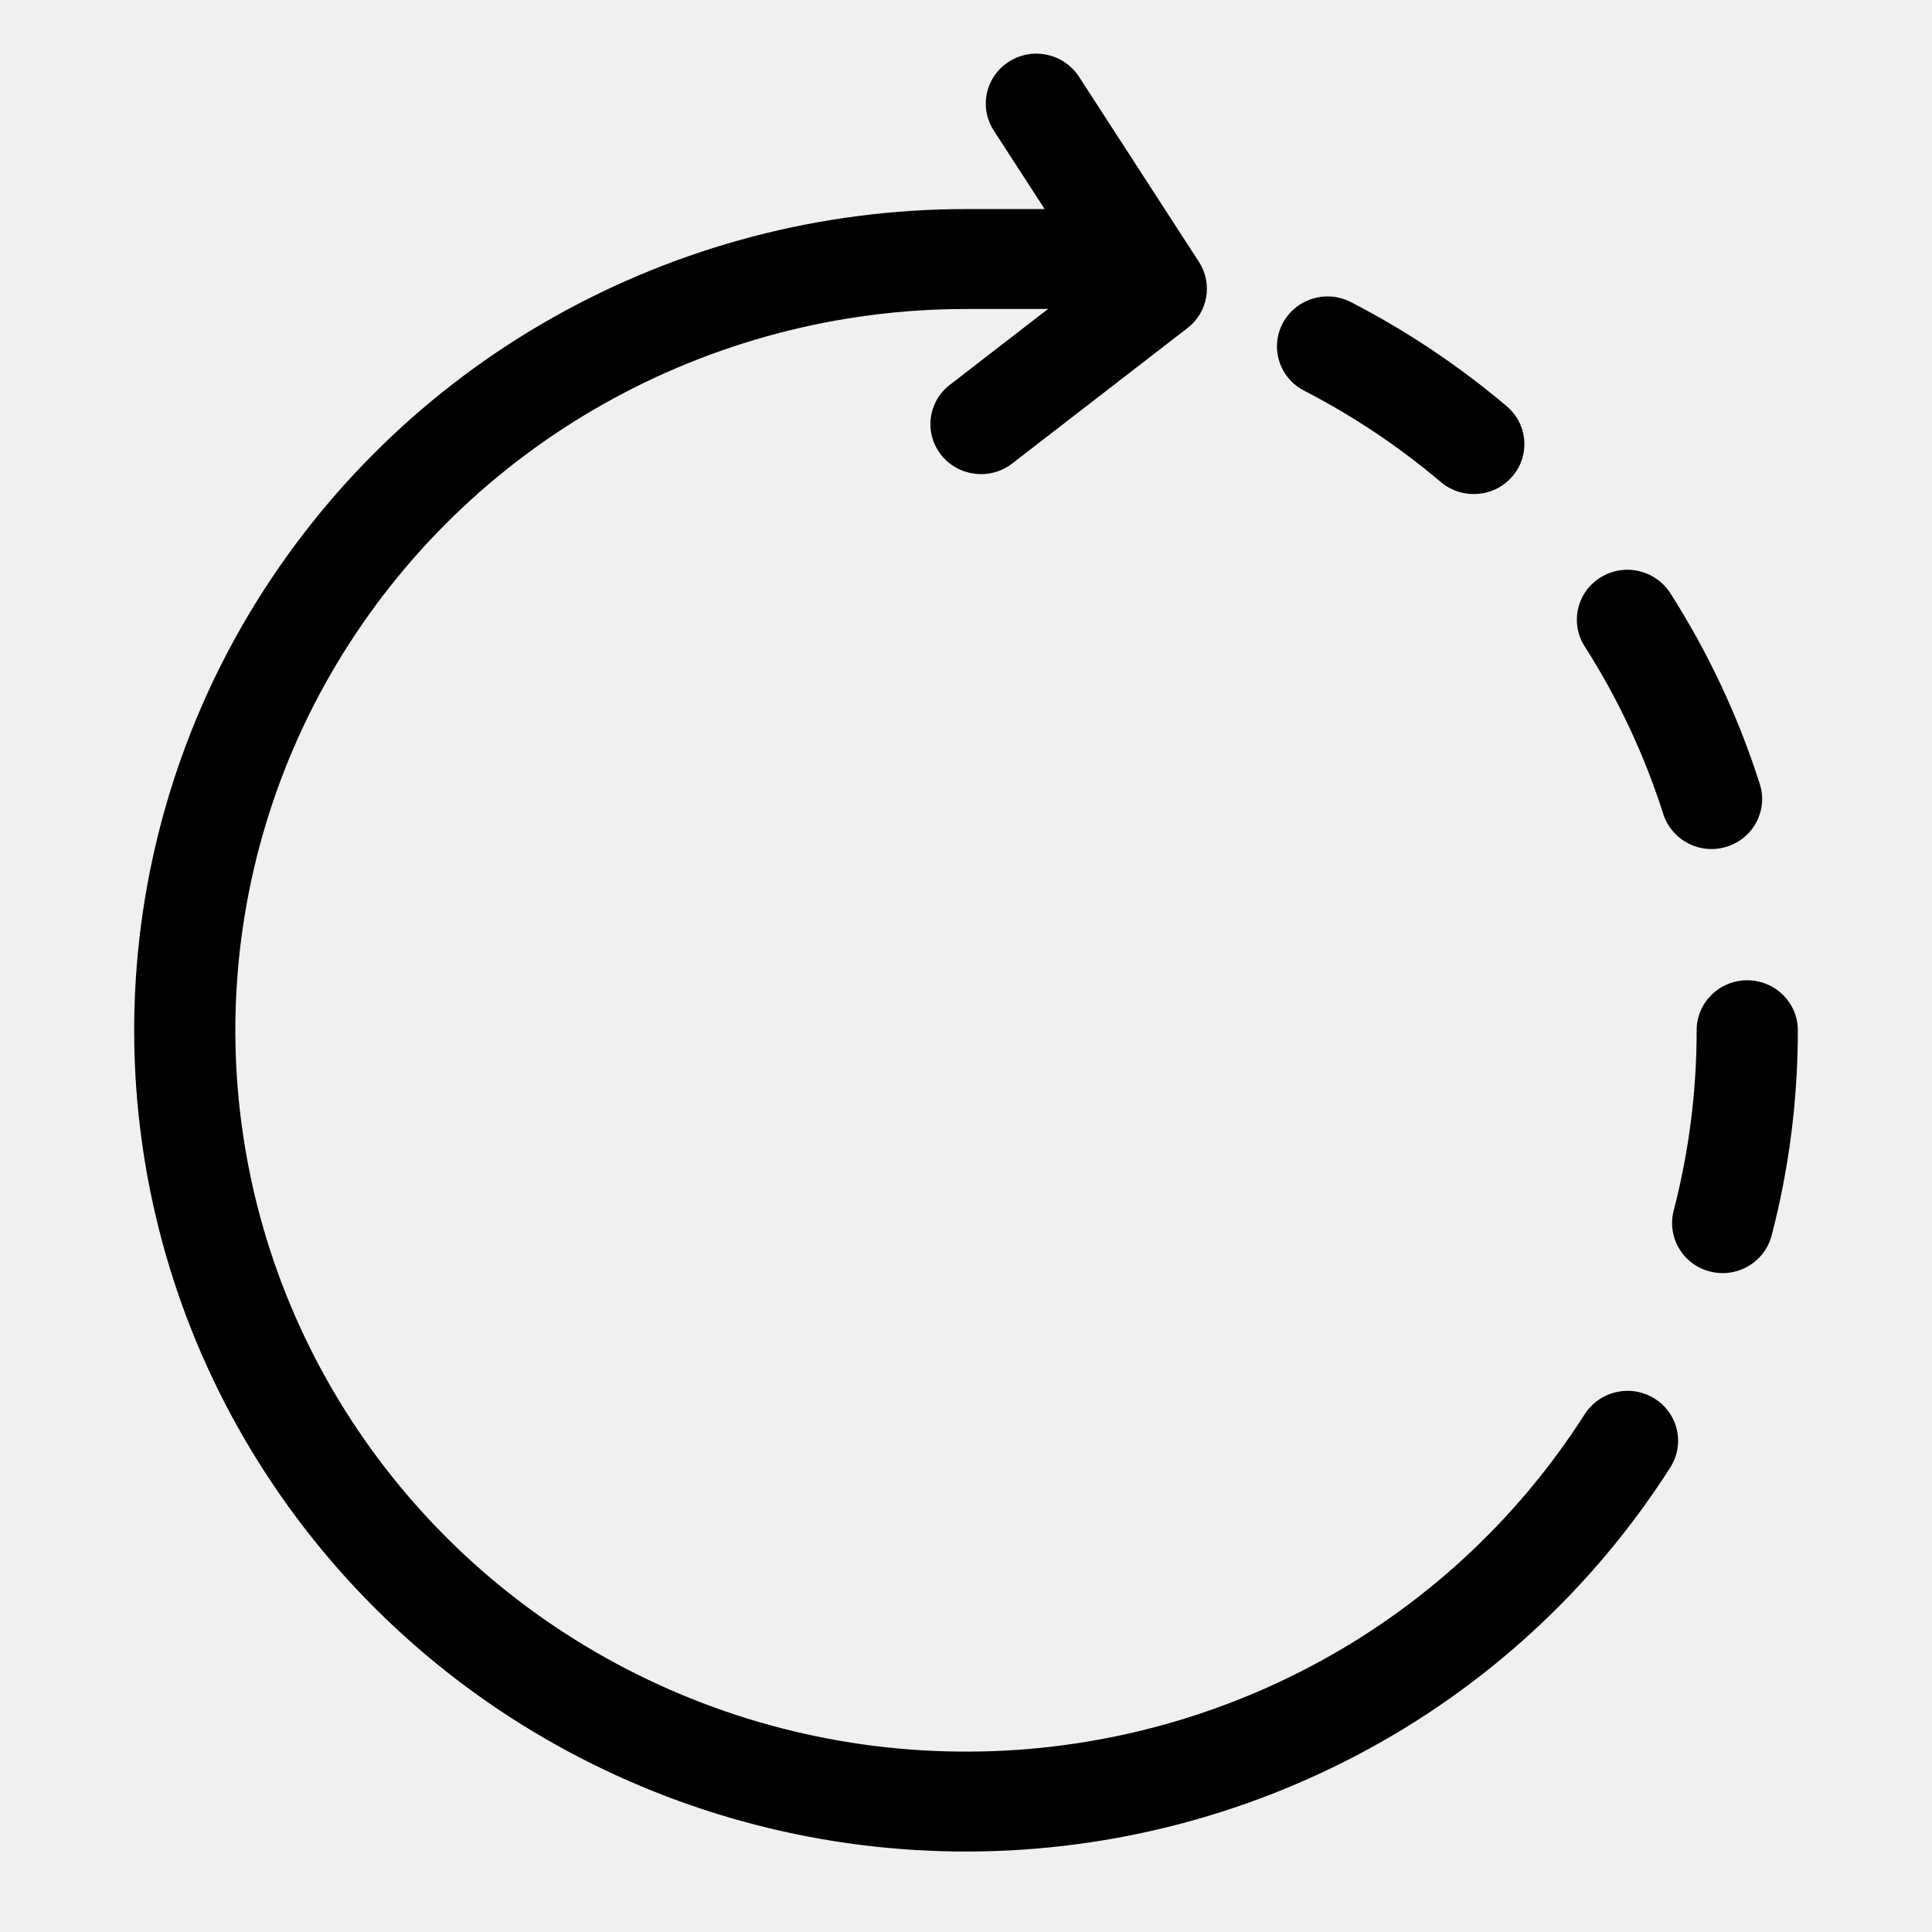
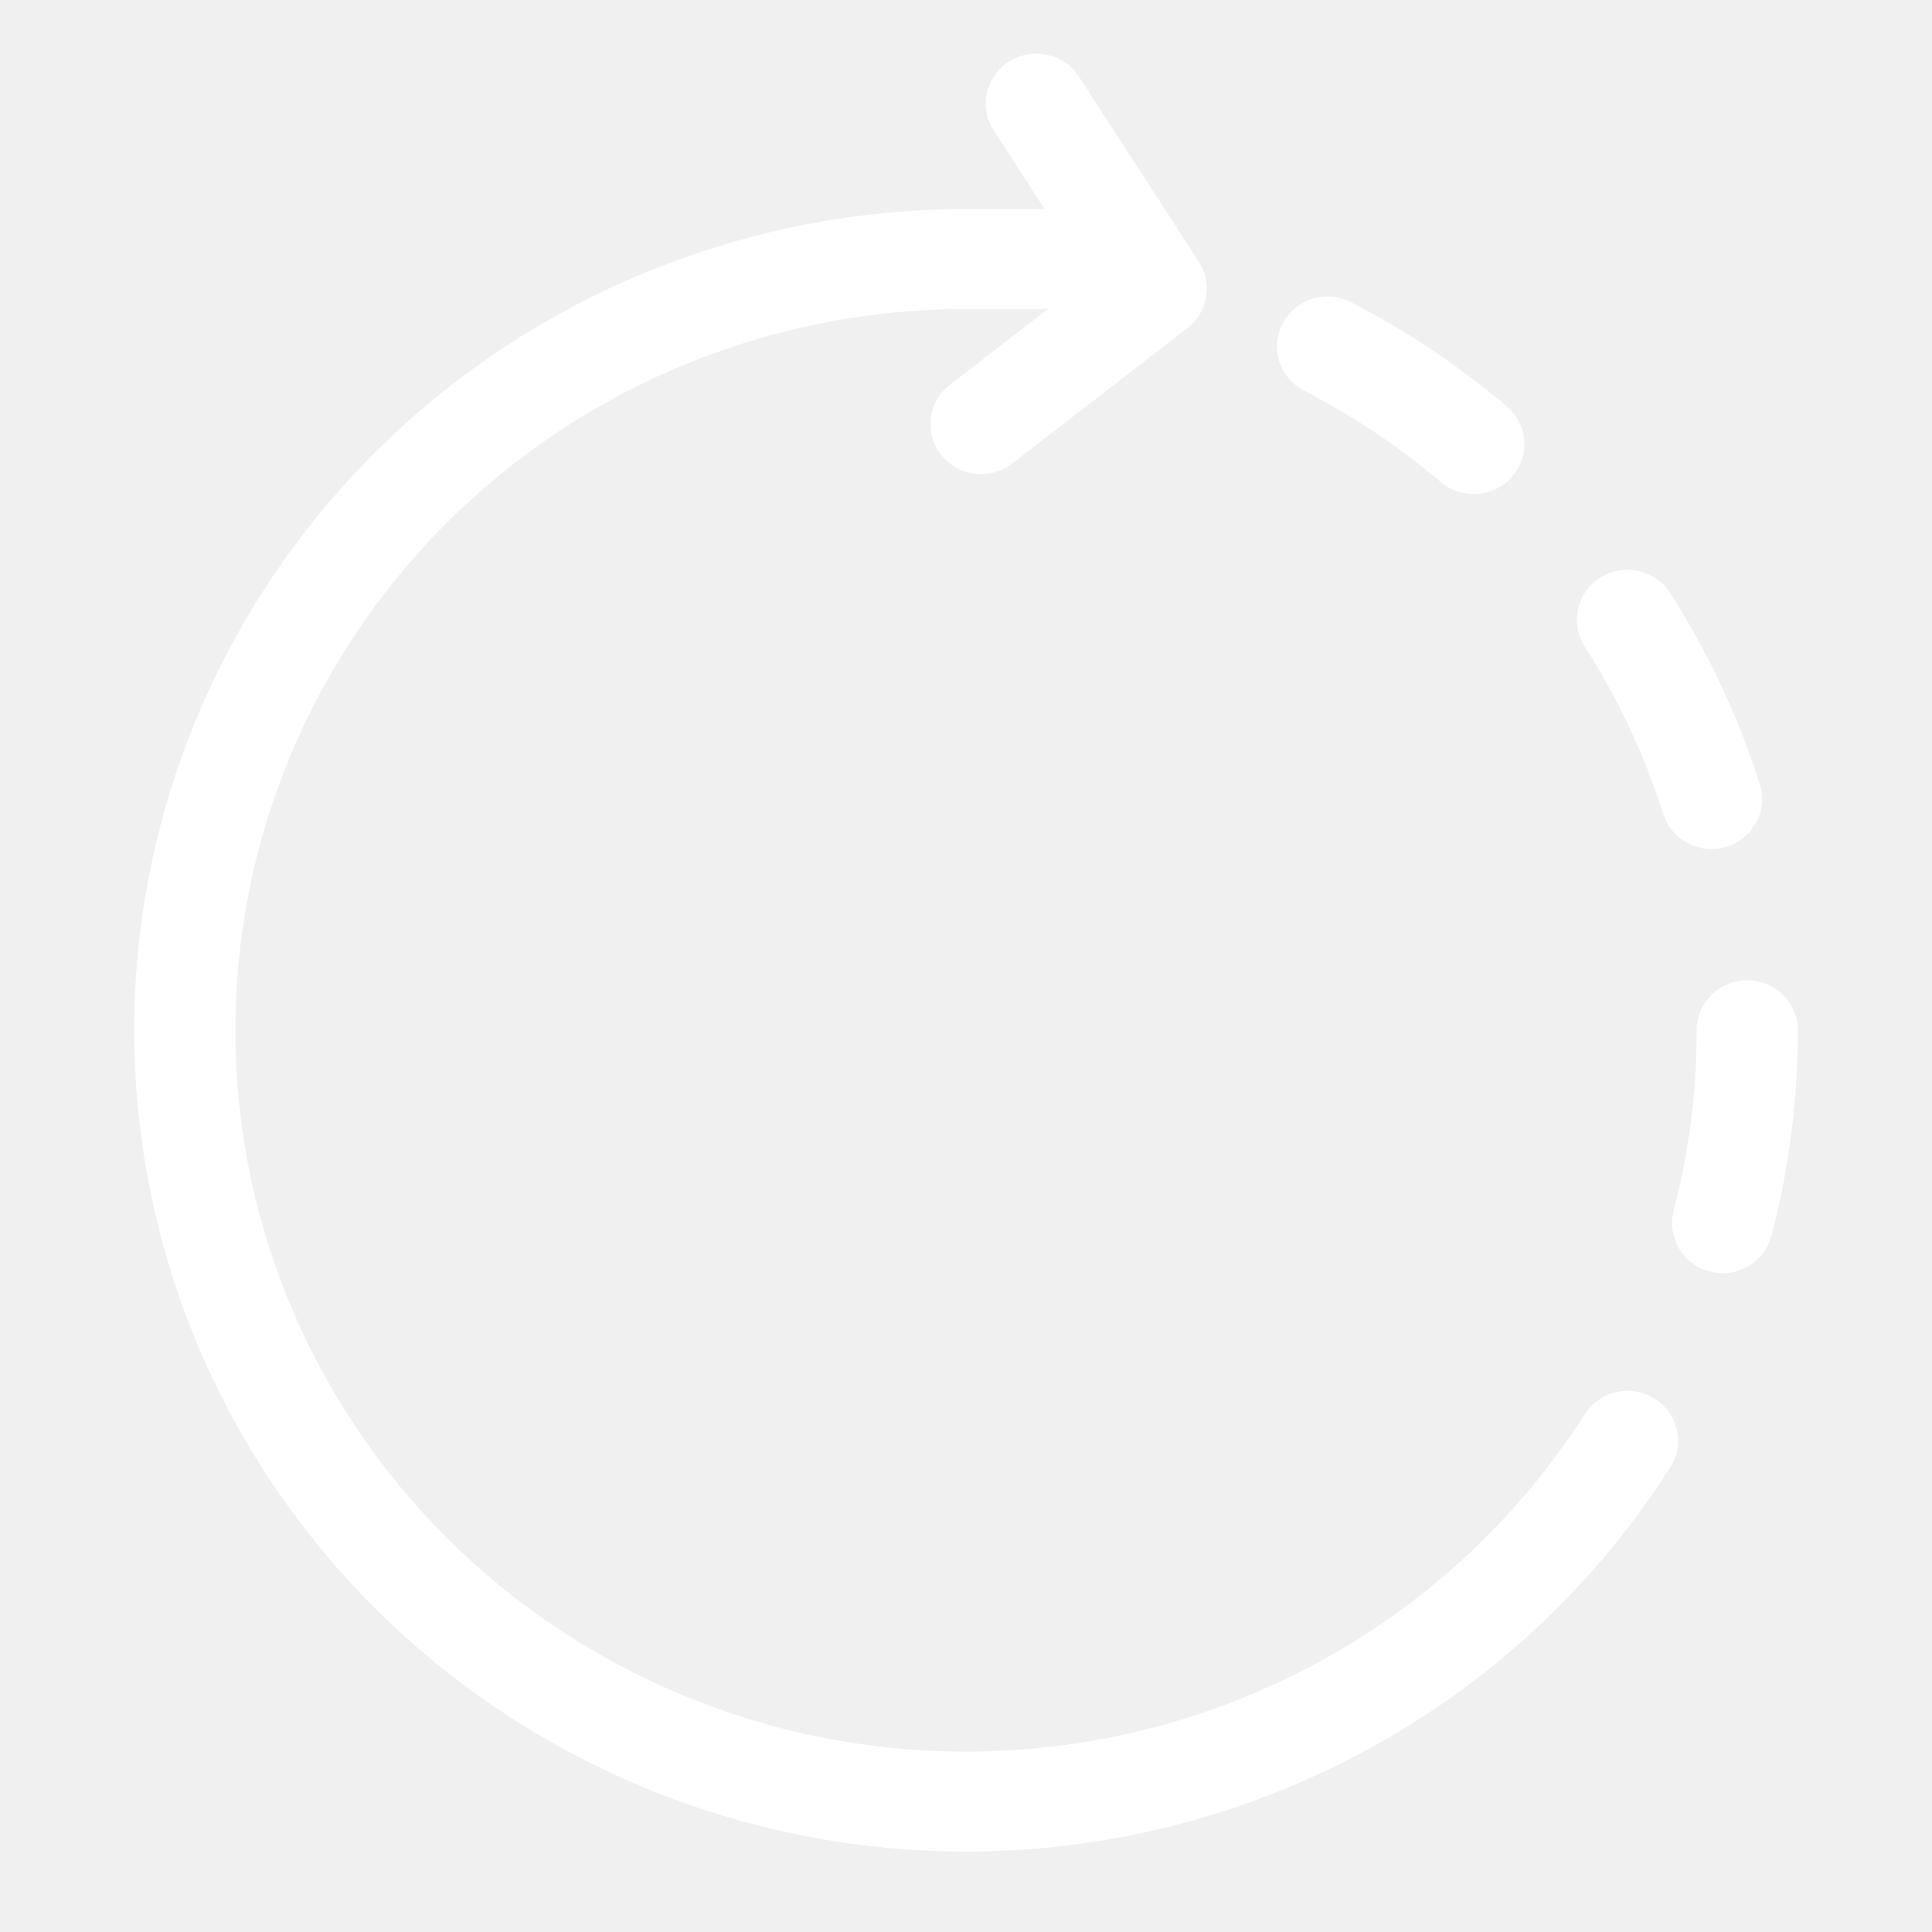
- <svg xmlns="http://www.w3.org/2000/svg" fill="currentColor" viewBox="0 0 72 72" class="icon--decorative" role="presentation">
+ <svg xmlns="http://www.w3.org/2000/svg" fill="#FFFFFF" viewBox="0 0 72 72" class="icon--decorative" role="presentation">
  <g class="symbols_arrow--cycle">
    <path fill-rule="evenodd" d="M37.607 2.293a1.9 1.9 0 0 1 2.604.566l4.47 6.9a1.845 1.845 0 0 1-.427 2.467l-6.533 5.048c-.82.633-2.005.49-2.647-.319a1.845 1.845 0 0 1 .323-2.612l3.67-2.836a1.93 1.93 0 0 1-.174.008H36c-4.736 0-9.39 1.22-13.504 3.539a27.066 27.066 0 0 0-9.948 9.684 26.622 26.622 0 0 0-3.775 13.28 26.608 26.608 0 0 0 3.395 13.38 27.038 27.038 0 0 0 9.668 9.956 27.491 27.491 0 0 0 13.398 3.913 27.522 27.522 0 0 0 13.6-3.16 27.097 27.097 0 0 0 10.223-9.403 1.9 1.9 0 0 1 2.6-.585 1.847 1.847 0 0 1 .592 2.566A30.847 30.847 0 0 1 50.611 65.39a31.332 31.332 0 0 1-15.483 3.599 31.299 31.299 0 0 1-15.253-4.455A30.78 30.78 0 0 1 8.867 53.197a30.292 30.292 0 0 1-3.864-15.231A30.308 30.308 0 0 1 9.3 22.847a30.814 30.814 0 0 1 11.326-11.025A31.316 31.316 0 0 1 36 7.792h2.931l-1.897-2.928a1.847 1.847 0 0 1 .573-2.57Zm10.196 9.753a1.898 1.898 0 0 1 2.545-.786 31.006 31.006 0 0 1 5.803 3.879c.79.669.882 1.844.204 2.624-.677.78-1.868.87-2.658.202a27.236 27.236 0 0 0-5.097-3.407 1.85 1.85 0 0 1-.797-2.512Zm11.842 9.475a1.9 1.9 0 0 1 2.6.581 30.286 30.286 0 0 1 3.338 7.12c.312.98-.24 2.024-1.234 2.332a1.89 1.89 0 0 1-2.364-1.217c-.7-2.2-1.684-4.3-2.93-6.25a1.847 1.847 0 0 1 .59-2.566Zm5.468 15.011c1.041 0 1.886.832 1.887 1.86a30.332 30.332 0 0 1-.976 7.653 1.887 1.887 0 0 1-2.295 1.34 1.86 1.86 0 0 1-1.357-2.265 26.66 26.66 0 0 0 .857-6.725c0-1.028.843-1.862 1.884-1.863Z" class="path-fill fill-path" clip-rule="evenodd" />
  </g>
</svg>
